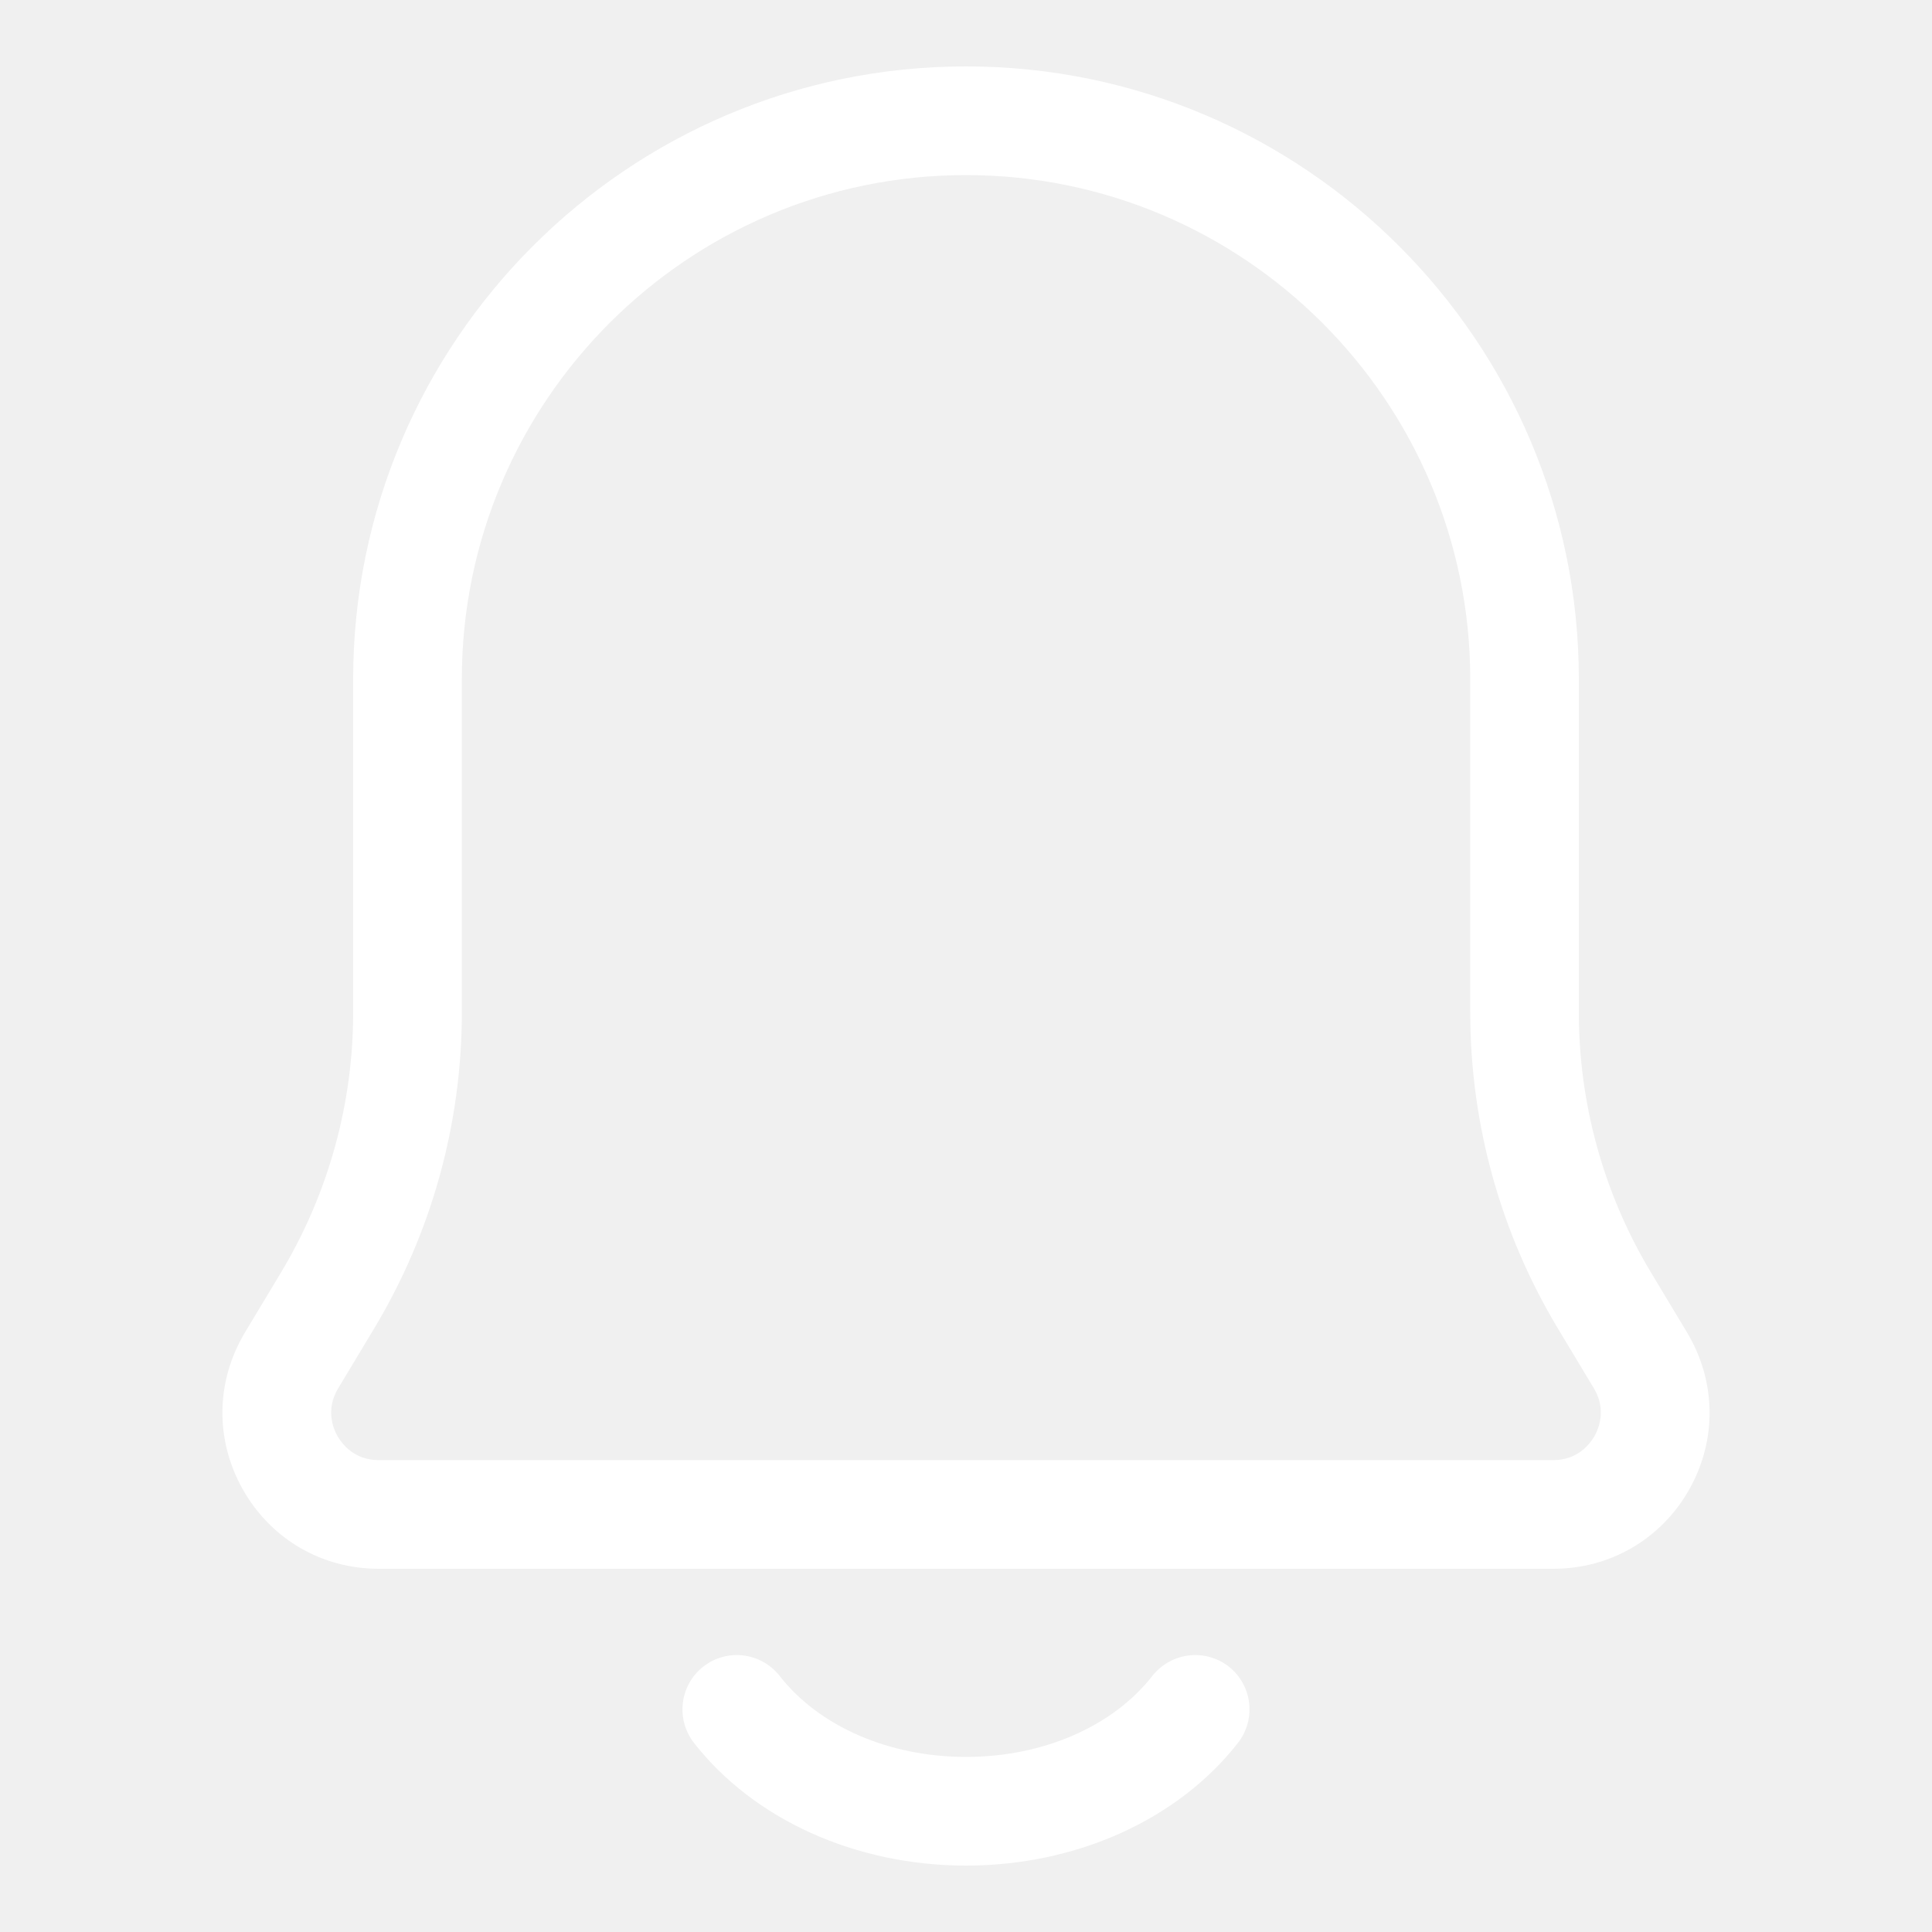
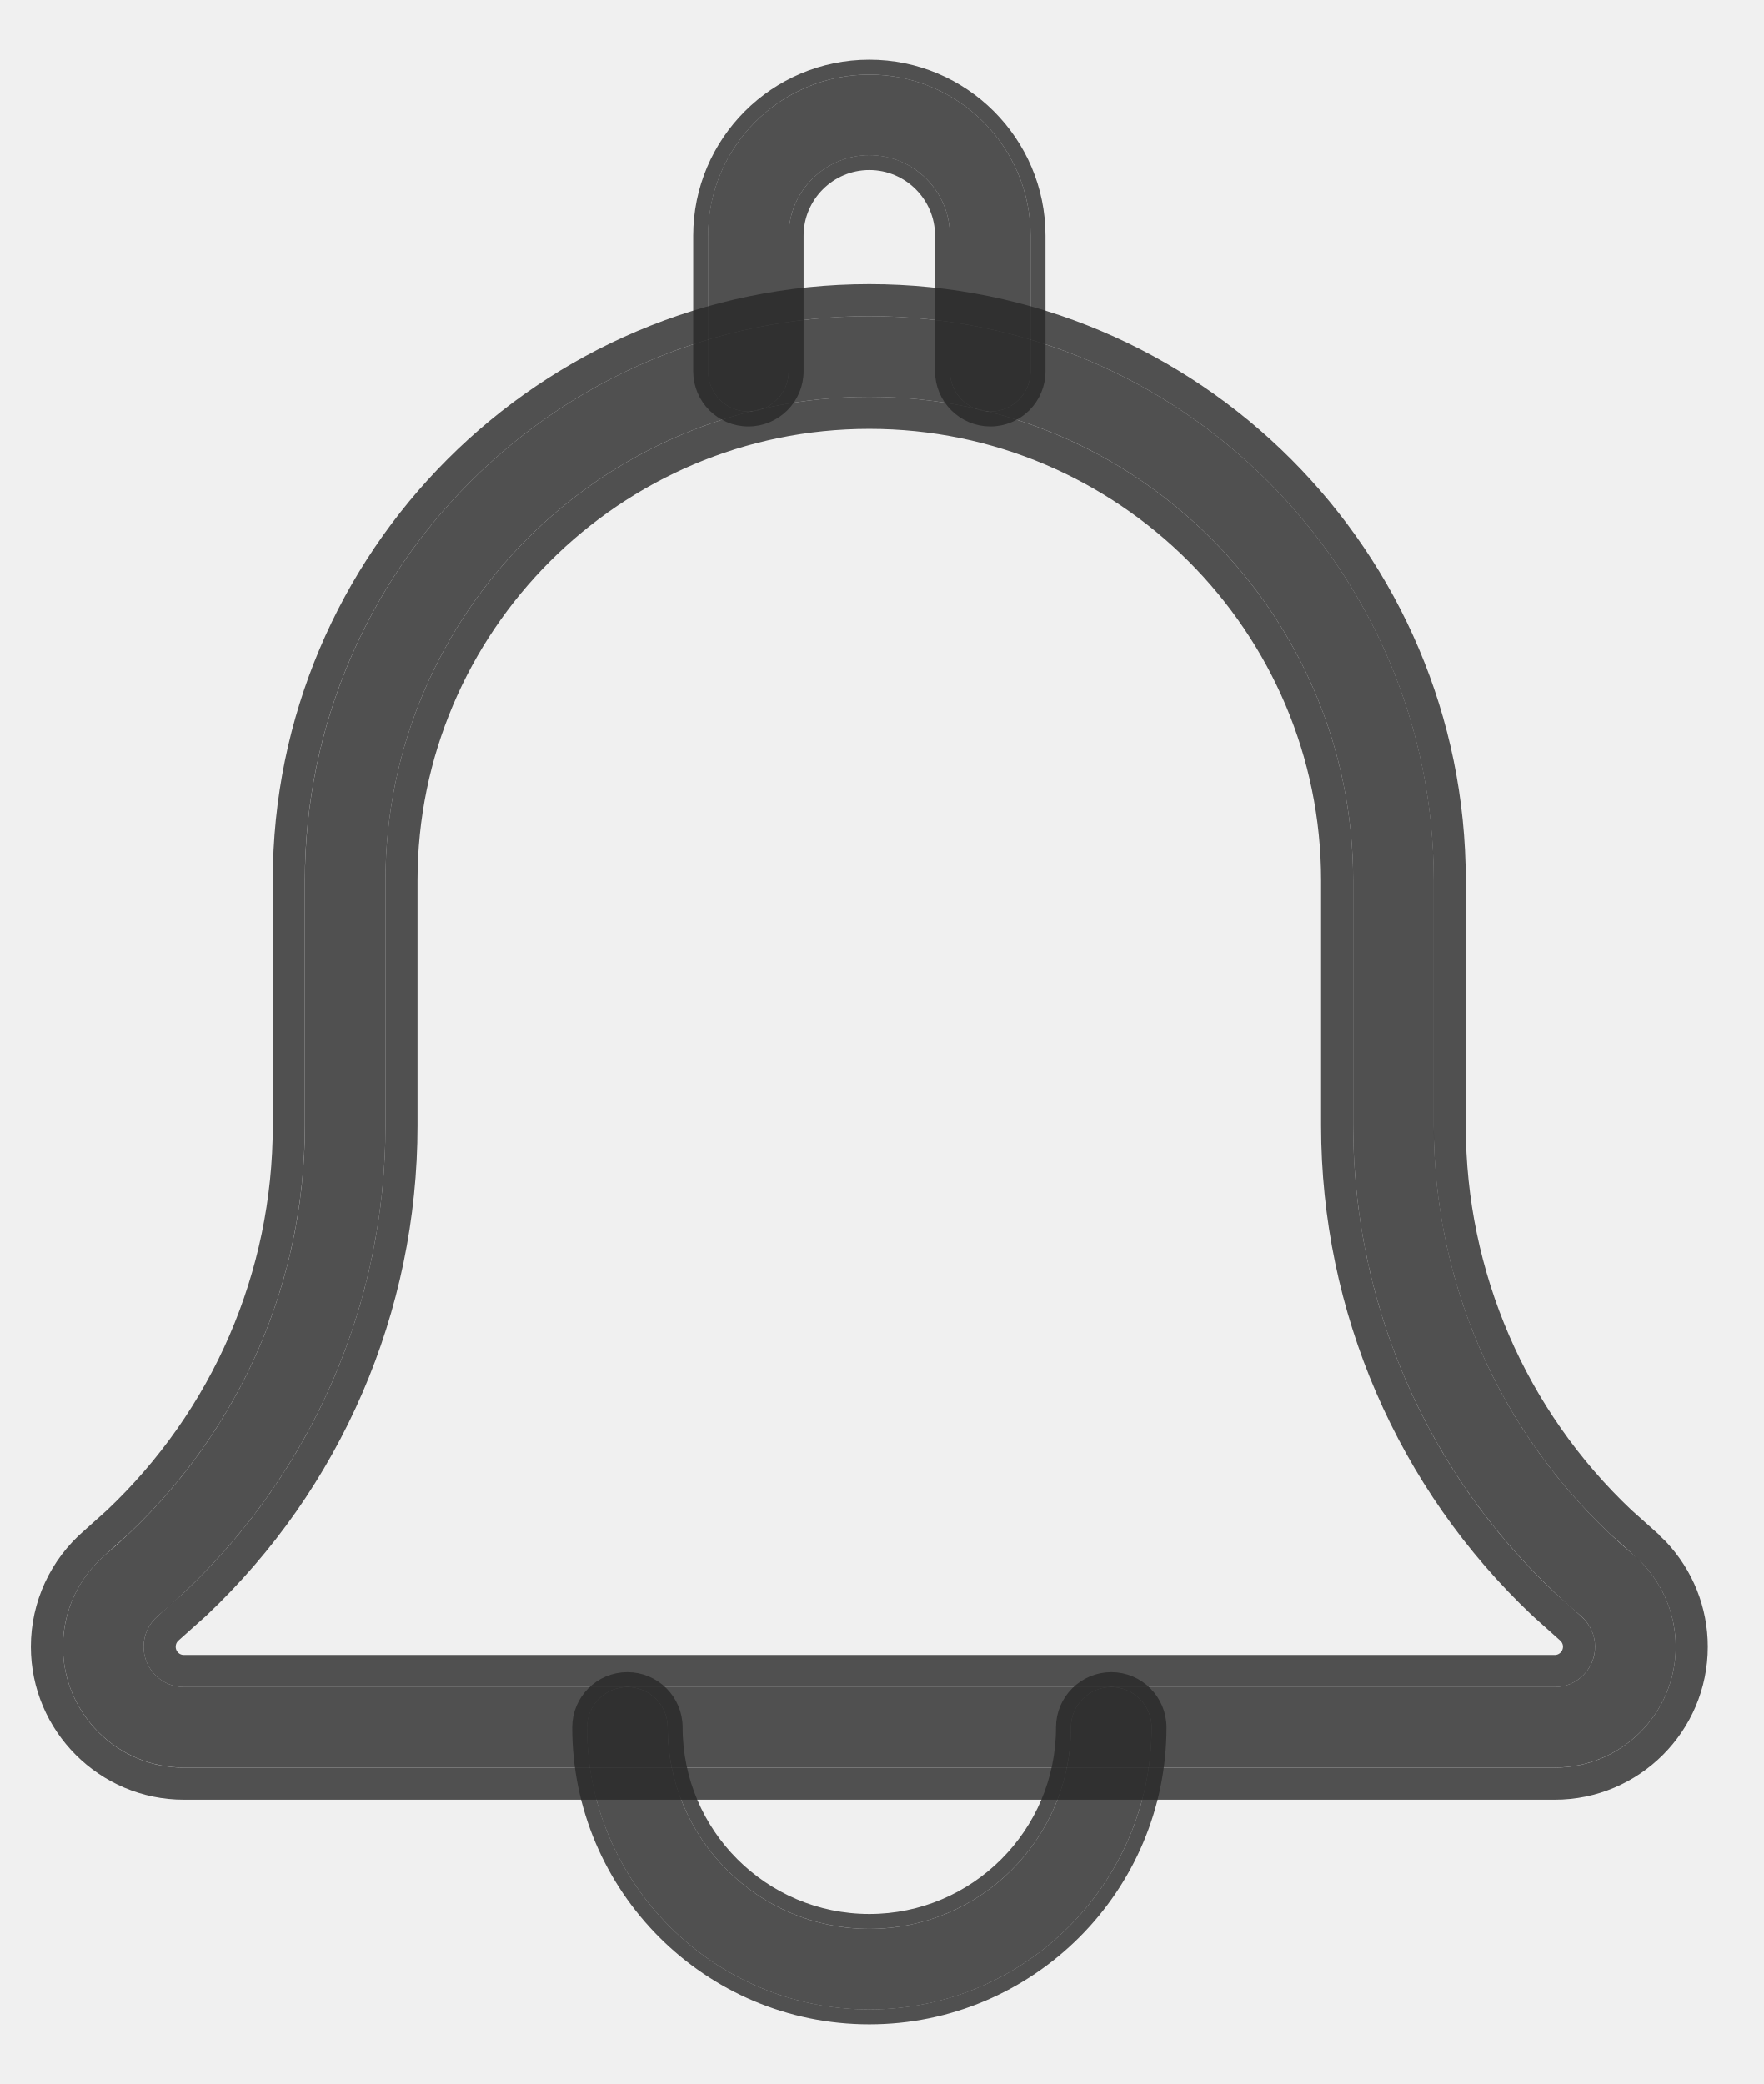
- <svg xmlns="http://www.w3.org/2000/svg" width="24" height="24" viewBox="0 0 24 24" fill="none">
-   <path d="M20.957 16.552L20.506 15.802C19.922 14.829 19.613 13.714 19.613 12.579V8.439C19.613 4.24 16.198 0.825 12 0.825C7.801 0.825 4.387 4.24 4.387 8.438V12.578C4.387 13.714 4.078 14.828 3.494 15.802L3.043 16.552C2.679 17.159 2.669 17.888 3.018 18.505C3.367 19.12 3.997 19.488 4.705 19.488H19.296C20.003 19.488 20.634 19.12 20.983 18.505C21.331 17.889 21.321 17.159 20.957 16.552ZM19.808 17.839C19.756 17.929 19.605 18.138 19.296 18.138H4.704C4.394 18.138 4.244 17.929 4.192 17.839C4.141 17.75 4.041 17.512 4.2 17.248L4.651 16.498C5.361 15.314 5.737 13.96 5.737 12.579V8.439C5.736 4.984 8.546 2.175 12 2.175C15.454 2.175 18.264 4.985 18.264 8.439V12.579C18.264 13.959 18.639 15.314 19.35 16.498L19.801 17.248C19.959 17.512 19.858 17.75 19.808 17.839Z" fill="white" />
-   <path d="M14.315 20.819C13.822 21.448 12.957 21.825 12 21.825C11.043 21.825 10.178 21.448 9.685 20.819C9.454 20.525 9.03 20.474 8.737 20.703C8.443 20.933 8.392 21.357 8.621 21.651C9.367 22.605 10.631 23.175 12 23.175C13.369 23.175 14.633 22.605 15.379 21.65C15.608 21.356 15.556 20.932 15.263 20.702C14.97 20.474 14.546 20.526 14.315 20.819Z" fill="white" />
+ <svg xmlns="http://www.w3.org/2000/svg" width="22" height="26" viewBox="0 0 22 26" fill="none">
+   <path d="M12.354 5.135C12.077 5.135 11.851 4.909 11.851 4.632V2.942C11.851 2.387 11.4 1.936 10.845 1.936C10.291 1.936 9.839 2.387 9.839 2.942V4.632C9.839 4.909 9.614 5.135 9.336 5.135C9.059 5.135 8.833 4.91 8.833 4.632V2.942C8.833 1.832 9.736 0.93 10.845 0.93C11.955 0.93 12.857 1.832 12.857 2.942V4.632C12.857 4.91 12.632 5.135 12.354 5.135Z" fill="#282828" fill-opacity="0.8" />
+   <path d="M10.845 0.837C12.006 0.837 12.95 1.781 12.95 2.941V4.632C12.95 4.962 12.683 5.228 12.354 5.228C12.025 5.227 11.758 4.961 11.758 4.632V2.941C11.758 2.438 11.348 2.028 10.845 2.028C10.342 2.028 9.932 2.439 9.932 2.941V4.632C9.932 4.961 9.665 5.228 9.336 5.228C9.008 5.228 8.741 4.962 8.741 4.632V2.941C8.741 1.781 9.684 0.837 10.845 0.837Z" stroke="#282828" stroke-opacity="0.8" stroke-width="0.186" />
+   <path d="M10.845 25.071C8.904 25.071 7.324 23.491 7.324 21.55C7.324 21.272 7.55 21.047 7.827 21.047C8.105 21.047 8.33 21.272 8.33 21.55C8.33 22.936 9.459 24.065 10.845 24.065C12.232 24.065 13.36 22.936 13.36 21.55C13.36 21.272 13.585 21.047 13.863 21.047C14.141 21.047 14.366 21.272 14.366 21.55C14.366 23.491 12.787 25.071 10.845 25.071Z" fill="#282828" fill-opacity="0.8" />
+   <path d="M13.864 20.954C14.192 20.954 14.459 21.221 14.459 21.55C14.459 23.543 12.838 25.163 10.845 25.163C8.852 25.163 7.232 23.543 7.232 21.55C7.232 21.221 7.498 20.954 7.827 20.954C8.156 20.954 8.423 21.221 8.423 21.55C8.423 22.885 9.51 23.971 10.845 23.972C12.18 23.972 13.267 22.885 13.267 21.55C13.267 21.221 13.535 20.954 13.864 20.954Z" stroke="#282828" stroke-opacity="0.8" stroke-width="0.186" />
+   <path d="M19.396 22.052H2.295C1.463 22.052 0.786 21.375 0.786 20.544C0.786 20.102 0.978 19.684 1.314 19.397C2.899 18.057 3.804 16.107 3.804 14.043V10.987C3.804 7.104 6.962 3.945 10.845 3.945C14.728 3.945 17.887 7.104 17.887 10.987V14.043C17.887 16.108 18.791 18.057 20.369 19.39C20.713 19.684 20.905 20.102 20.905 20.544C20.905 21.375 20.229 22.052 19.396 22.052ZM10.845 4.951C7.516 4.951 4.809 7.658 4.809 10.987V14.043C4.809 16.405 3.775 18.633 1.972 20.158C1.856 20.257 1.792 20.397 1.792 20.544C1.792 20.821 2.017 21.047 2.295 21.047H19.396C19.673 21.047 19.899 20.821 19.899 20.544C19.899 20.397 19.834 20.257 19.723 20.161C17.916 18.633 16.881 16.404 16.881 14.043V10.987C16.881 7.658 14.174 4.951 10.845 4.951Z" fill="#282828" fill-opacity="0.8" />
+   <path d="M10.845 3.745C14.839 3.745 18.086 6.994 18.086 10.987V14.043C18.086 15.924 18.859 17.705 20.218 18.987L20.498 19.237L20.498 19.238L20.636 19.369C20.938 19.689 21.105 20.106 21.105 20.544C21.105 21.486 20.339 22.253 19.396 22.253H2.294C1.352 22.253 0.586 21.486 0.585 20.544C0.585 20.044 0.804 19.571 1.184 19.245L1.185 19.244L1.465 18.993C2.831 17.705 3.603 15.923 3.603 14.043V10.987C3.603 6.994 6.852 3.745 10.845 3.745ZM10.845 5.151C7.627 5.151 5.009 7.769 5.009 10.987V14.043C5.009 16.313 4.078 18.462 2.438 20.01L2.101 20.311C2.029 20.372 1.992 20.457 1.992 20.544C1.992 20.711 2.127 20.847 2.294 20.847H19.396C19.563 20.847 19.698 20.711 19.699 20.544C19.699 20.456 19.66 20.372 19.593 20.314L19.255 20.012C17.613 18.462 16.681 16.311 16.681 14.043V10.987C16.681 7.769 14.063 5.151 10.845 5.151Z" stroke="#282828" stroke-opacity="0.8" stroke-width="0.4" />
</svg>
